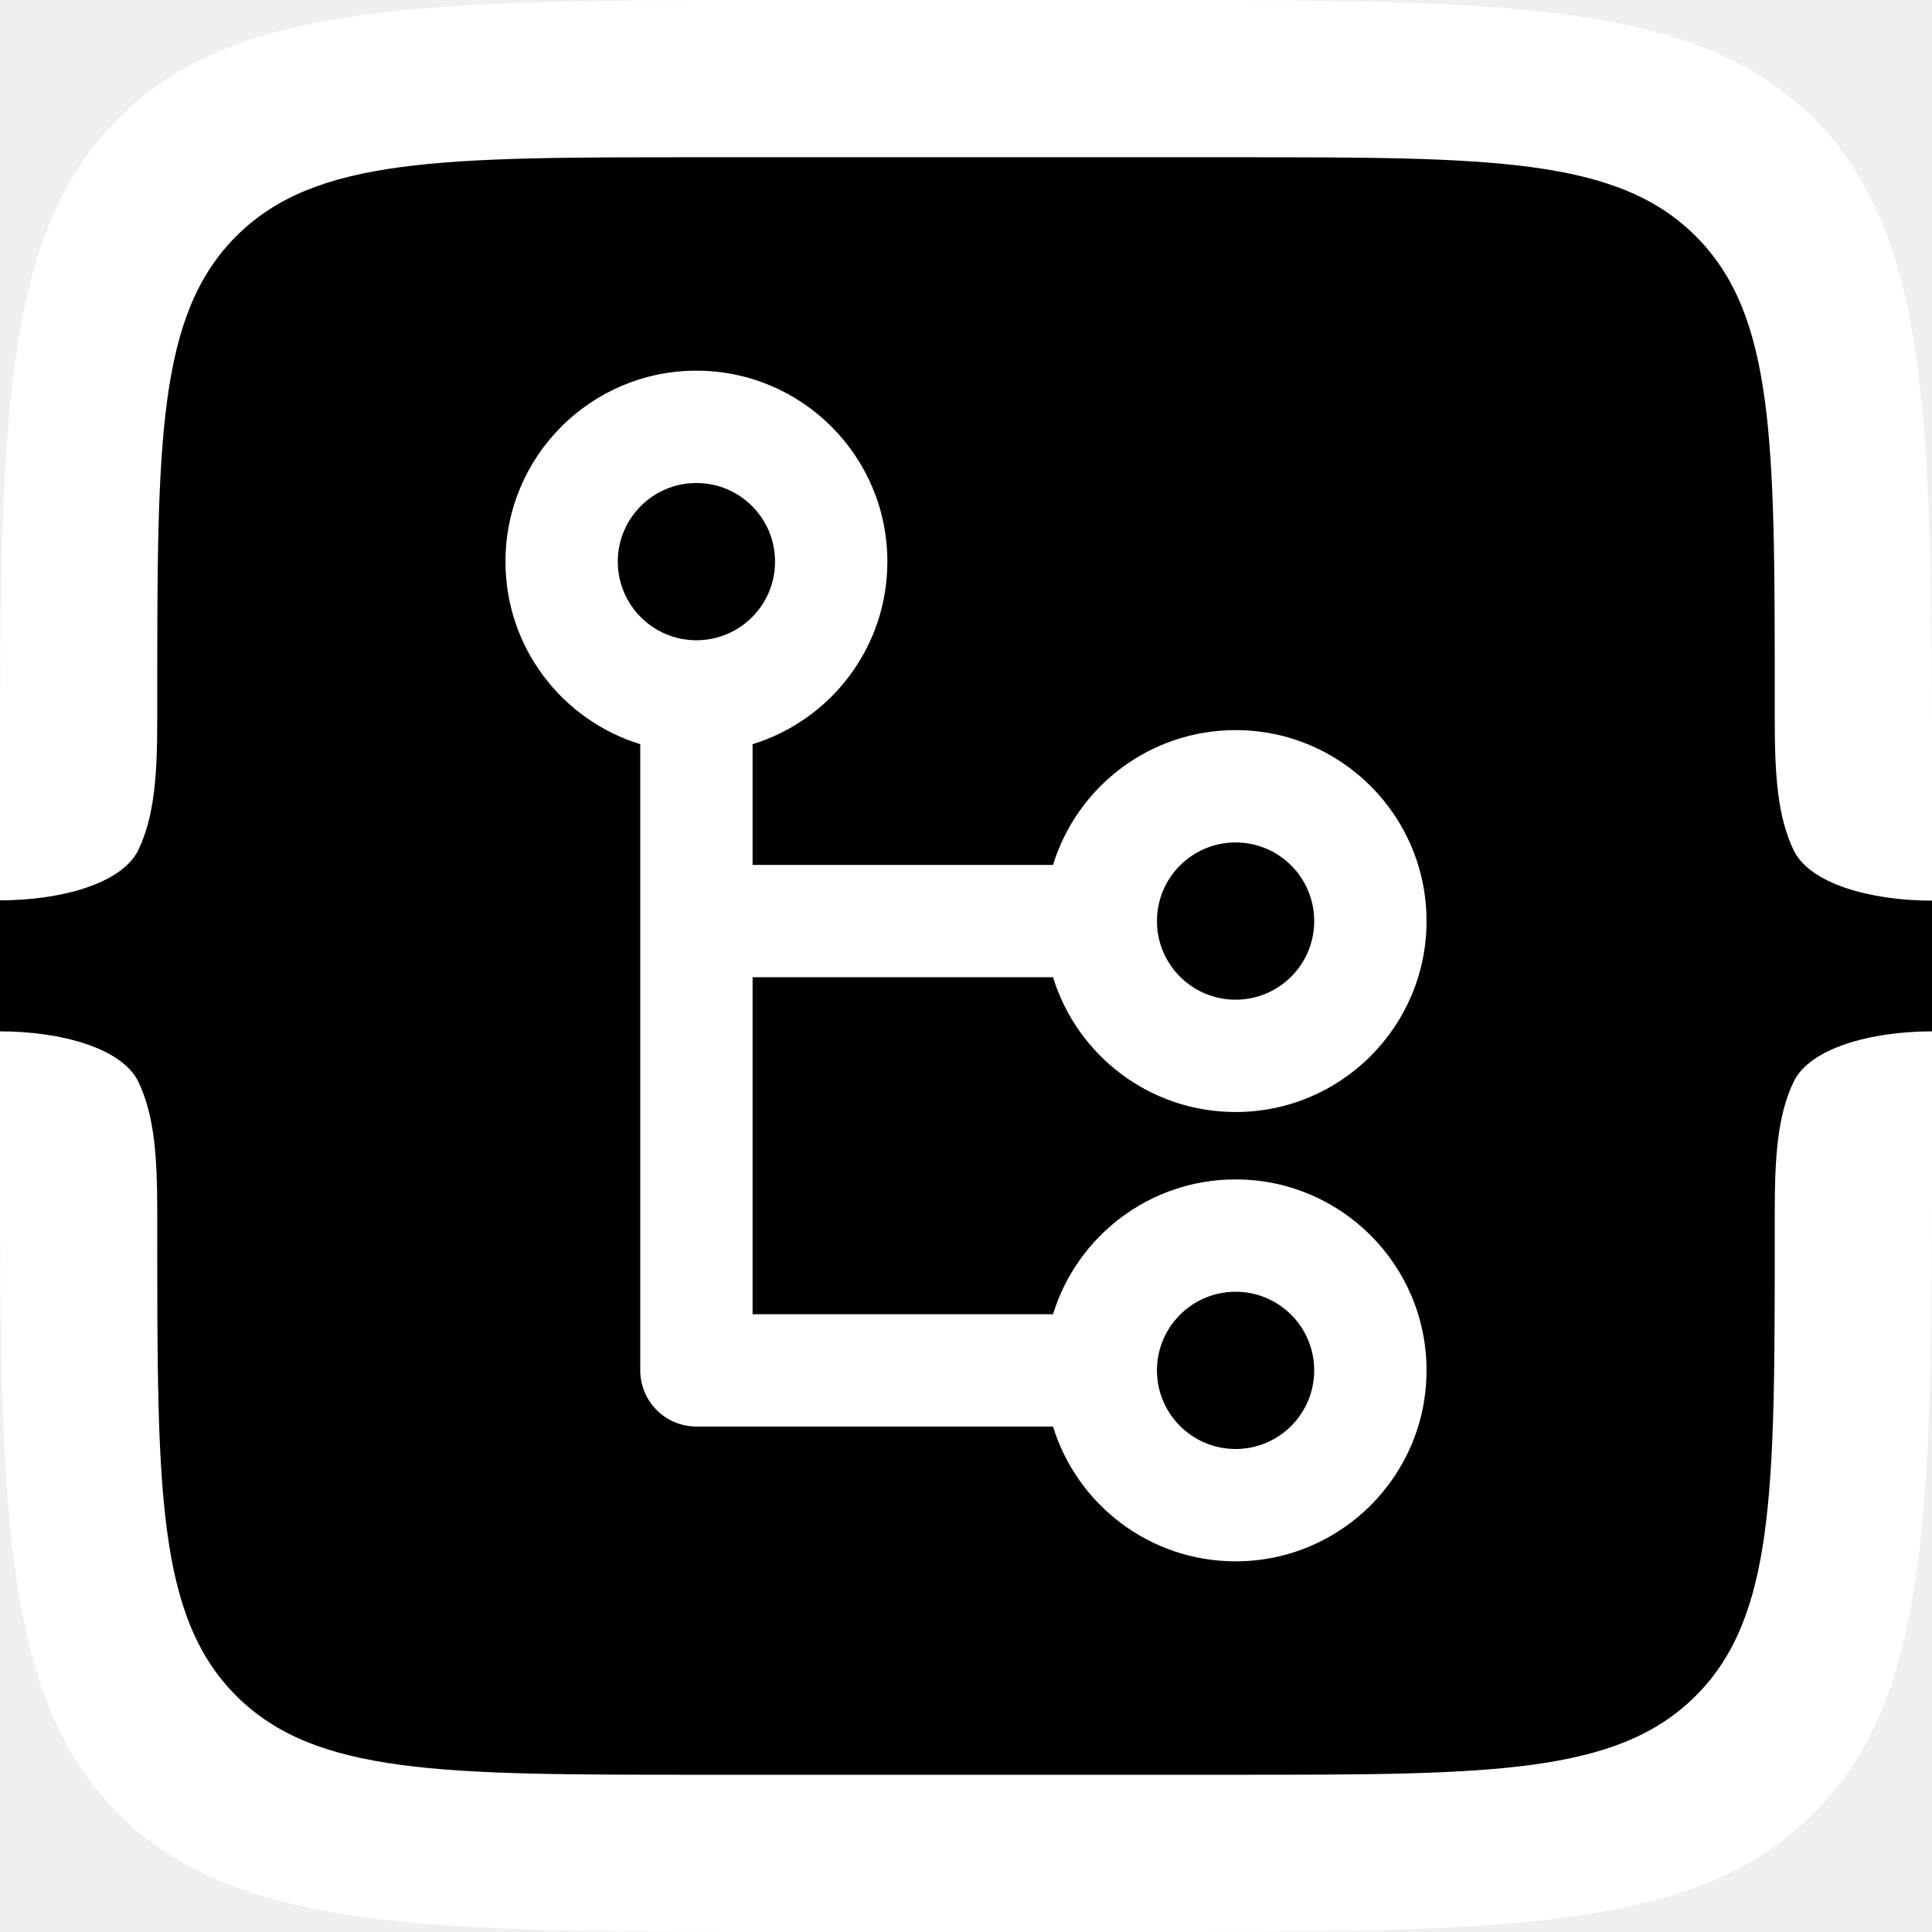
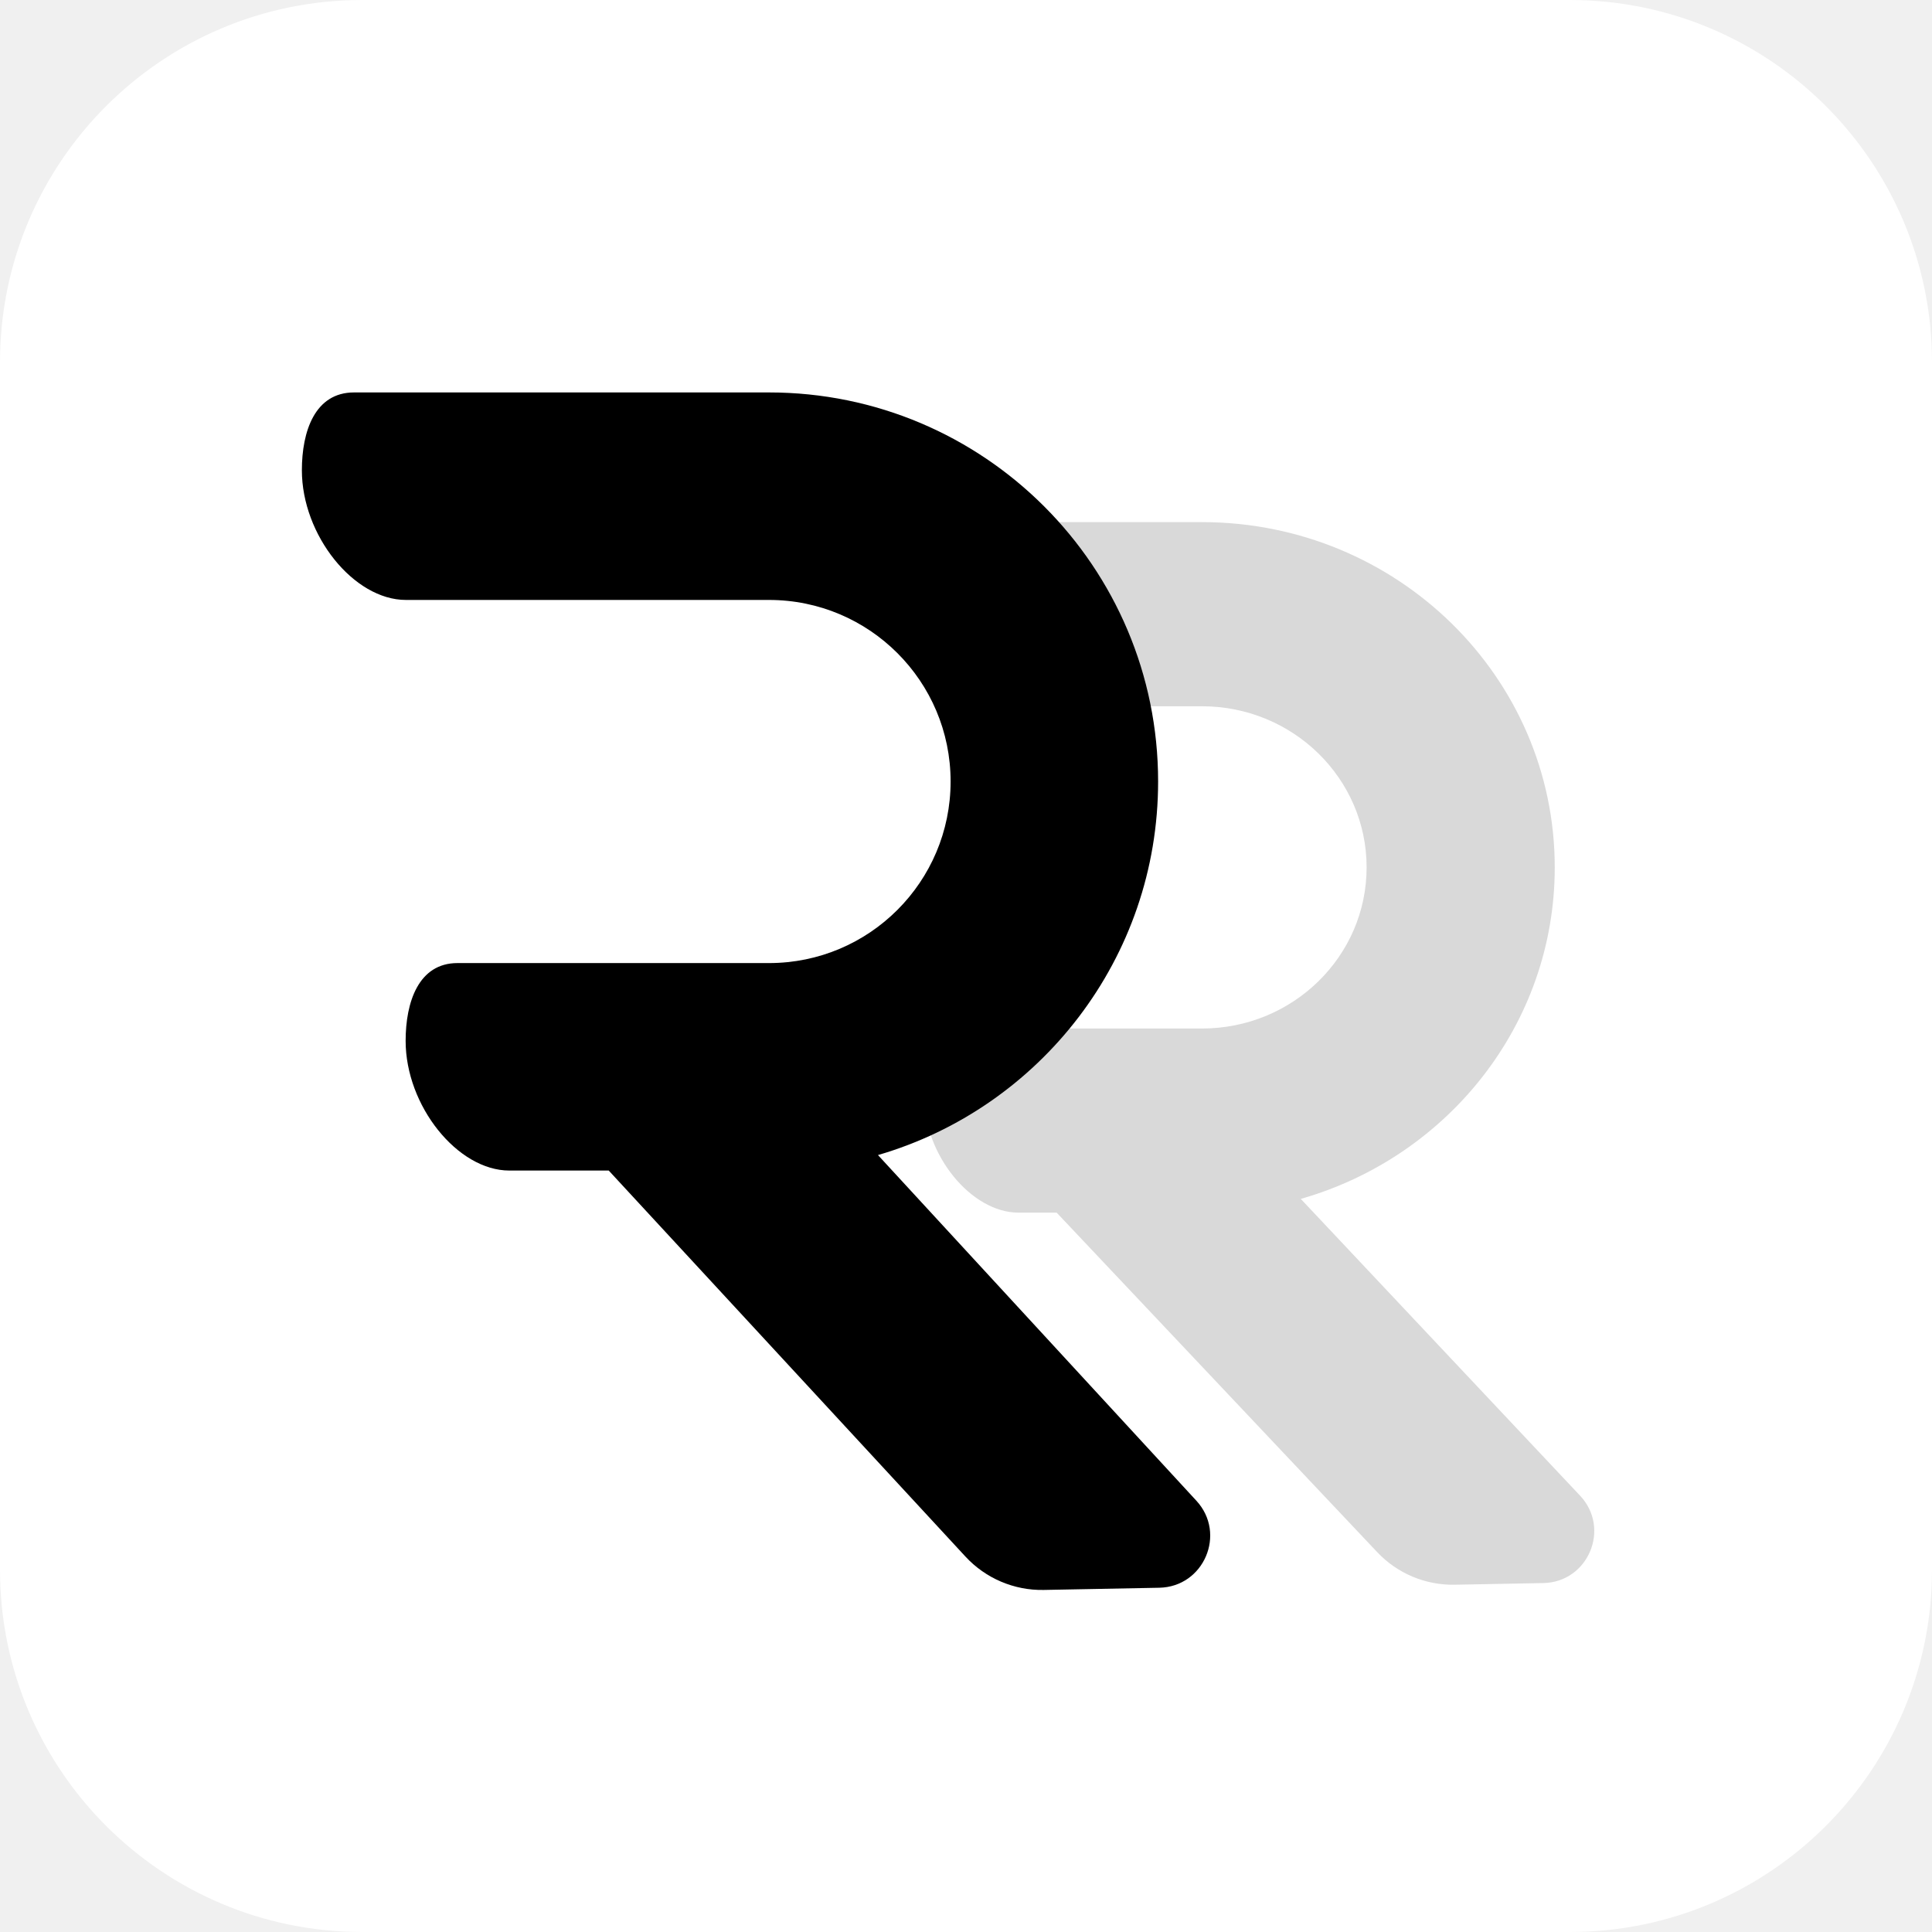
- <svg xmlns="http://www.w3.org/2000/svg" width="420" height="420" viewBox="0 0 420 420" fill="none">
-   <path d="M25.747 25.747C0 51.495 0 92.934 0 175.814V244.186C0 327.066 0 368.505 25.747 394.253C51.495 420 92.934 420 175.814 420H244.186C327.066 420 368.505 420 394.253 394.253C420 368.505 420 327.066 420 244.186V175.814C420 92.934 420 51.495 394.253 25.747C368.505 0 327.066 0 244.186 0H175.814C92.934 0 51.495 0 25.747 25.747Z" fill="white" />
-   <path d="M151.395 105C141.955 105 134.302 112.653 134.302 122.093C134.302 131.533 141.955 139.186 151.395 139.186C160.836 139.186 168.488 131.533 168.488 122.093C168.488 112.653 160.836 105 151.395 105Z" fill="black" />
-   <path d="M268.605 183.14C259.164 183.14 251.512 190.792 251.512 200.233C251.512 209.673 259.164 217.326 268.605 217.326C278.045 217.326 285.698 209.673 285.698 200.233C285.698 190.792 278.045 183.14 268.605 183.14Z" fill="black" />
-   <path d="M268.605 280.814C259.164 280.814 251.512 288.467 251.512 297.907C251.512 307.347 259.164 315 268.605 315C278.045 315 285.698 307.347 285.698 297.907C285.698 288.467 278.045 280.814 268.605 280.814Z" fill="black" />
-   <path fill-rule="evenodd" clip-rule="evenodd" d="M34.186 151.395C34.186 96.142 34.186 68.516 51.351 51.351C68.516 34.186 96.142 34.186 151.395 34.186H268.605C323.858 34.186 351.484 34.186 368.649 51.351C385.814 68.516 385.814 96.142 385.814 151.395V156.344C385.814 168.503 386.407 177.41 389.887 184.763C393.367 192.115 406.66 195.791 420 195.791V224.209C406.66 224.209 393.367 227.885 389.887 235.237C386.407 242.59 385.814 251.497 385.814 263.656V268.605C385.814 323.858 385.814 351.484 368.649 368.649C351.484 385.814 323.858 385.814 268.605 385.814H151.395C96.142 385.814 68.516 385.814 51.351 368.649C34.186 351.484 34.186 323.858 34.186 268.605V263.656C34.186 251.497 33.593 242.59 30.113 235.237C26.633 227.885 13.34 224.209 0 224.209V195.726C13.34 195.726 26.633 192.05 30.113 184.698C33.593 177.346 34.186 168.438 34.186 156.279V151.395ZM109.884 122.093C109.884 99.167 128.469 80.581 151.395 80.581C174.322 80.581 192.907 99.167 192.907 122.093C192.907 140.773 180.571 156.565 163.605 161.779V188.023H228.918C234.132 171.057 249.925 158.721 268.605 158.721C291.531 158.721 310.116 177.306 310.116 200.233C310.116 223.159 291.531 241.744 268.605 241.744C249.925 241.744 234.132 229.408 228.918 212.442H163.605V285.698H228.918C234.132 268.731 249.925 256.395 268.605 256.395C291.531 256.395 310.116 274.981 310.116 297.907C310.116 320.833 291.531 339.419 268.605 339.419C249.925 339.419 234.132 327.083 228.918 310.116H151.395C144.652 310.116 139.186 304.65 139.186 297.907V161.779C122.22 156.565 109.884 140.773 109.884 122.093Z" fill="black" />
+ <svg xmlns="http://www.w3.org/2000/svg" width="64" height="64" viewBox="0 0 64 64" fill="none">
+   <rect width="64" height="64" rx="12" fill="white" />
+   <path d="M45.271 28.733C45.271 25.785 42.829 23.396 39.818 23.396C39.818 23.396 37.179 23.396 34.066 23.396C32.5 23.396 30.942 21.489 30.942 19.583C30.942 18.439 31.331 17.296 32.508 17.296C36.011 17.296 39.818 17.296 39.818 17.296C46.271 17.296 51.503 22.417 51.503 28.733C51.503 33.938 47.95 38.329 43.09 39.715L52.342 49.546C53.364 50.631 52.613 52.414 51.122 52.441L48.187 52.496C47.219 52.514 46.289 52.123 45.624 51.419L35.003 40.17C35.003 40.17 34.906 40.17 33.737 40.17C32.179 40.17 30.621 38.264 30.621 36.358C30.621 35.214 31.011 34.07 32.179 34.07C34.516 34.07 39.818 34.071 39.818 34.071C42.829 34.071 45.271 31.681 45.271 28.733Z" fill="#D9D9D9" />
+   <path d="M31.49 25.888C31.49 22.567 28.797 19.874 25.475 19.874C25.475 19.874 16.88 19.874 13.446 19.874C11.718 19.874 10 17.726 10 15.578C10 14.289 10.43 13 11.728 13C15.591 13 25.475 13 25.475 13C32.593 13 38.364 18.77 38.364 25.888C38.364 31.753 34.445 36.702 29.084 38.263L39.632 49.714C40.636 50.804 39.882 52.568 38.401 52.596L34.572 52.669C33.592 52.687 32.649 52.285 31.983 51.565L20.165 38.776C20.165 38.776 18.163 38.776 16.874 38.776C15.155 38.776 13.437 36.629 13.437 34.48C13.437 33.191 13.867 31.903 15.155 31.903C17.733 31.902 25.475 31.903 25.475 31.903C28.797 31.903 31.49 29.21 31.49 25.888Z" fill="black" />
</svg>
